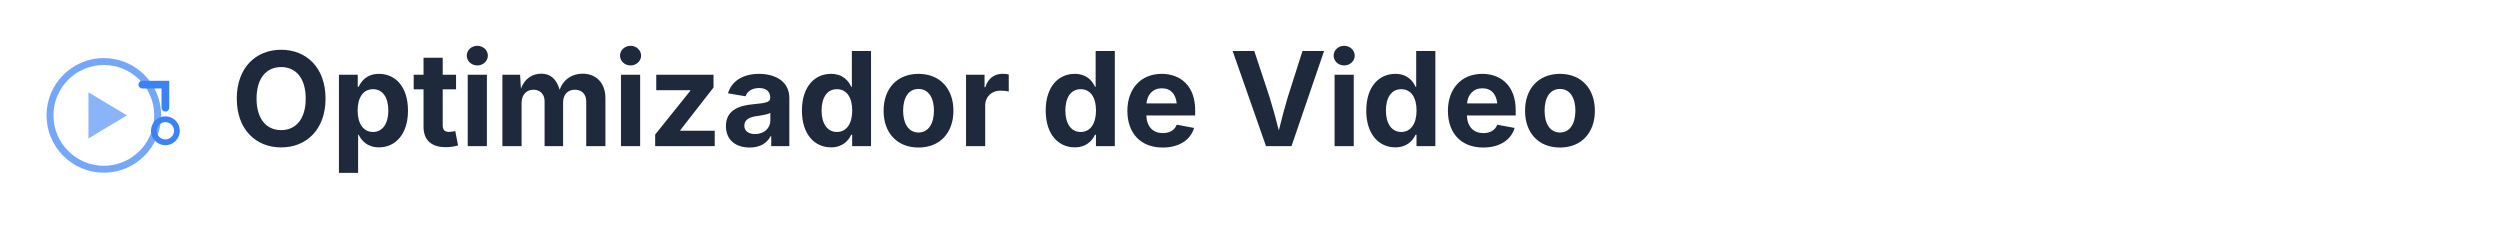
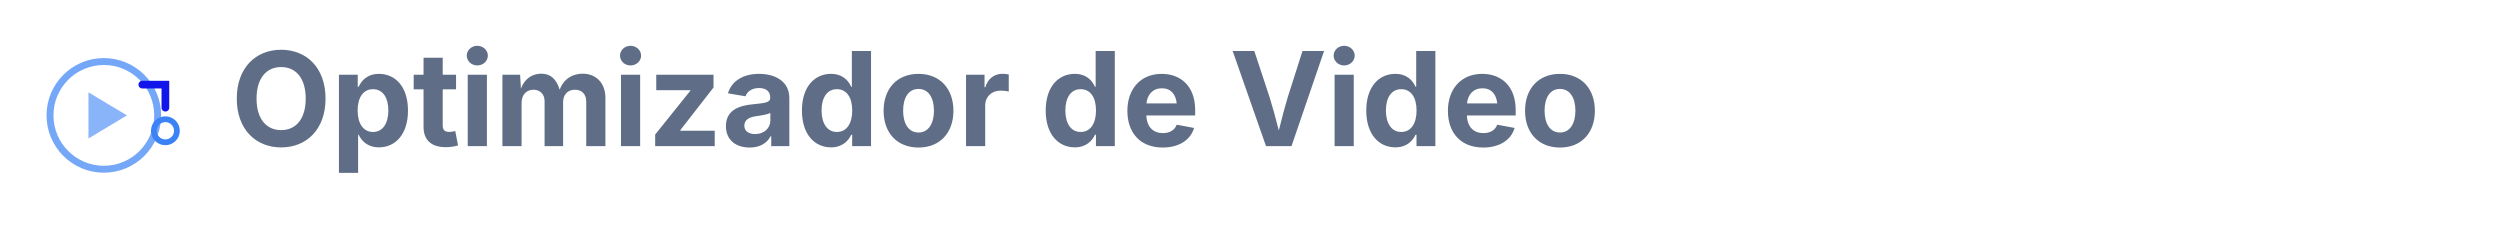
<svg xmlns="http://www.w3.org/2000/svg" width="650" height="60" viewBox="0 0 650 60" fill="none">
  <style>
    .title { font-family: 'Inter', 'Segoe UI', system-ui, -apple-system, BlinkMacSystemFont, sans-serif; font-weight: 700; }
  </style>
  <g transform="translate(5, 12)">
    <circle cx="22" cy="18" r="14" stroke="#3b82f6" stroke-width="1.8" fill="none" stroke-opacity="0.7" />
    <path d="M18 12 L28 18 L18 24 L18 12" fill="#3b82f6" fill-opacity="0.6" />
-     <path d="M32 10 L38 10 L38 16" stroke="#3b82f6" stroke-width="2" fill="none" stroke-linecap="round" />
+     <path d="M32 10 L38 10 L38 16" stroke="#1216ebff" stroke-width="2" fill="none" stroke-linecap="round" />
    <circle cx="38" cy="22" r="3" stroke="#3b82f6" stroke-width="1.5" fill="none" />
  </g>
-   <text x="60" y="38" class="title" font-size="34" fill="#1e293b" letter-spacing="-0.2">Optimizador de Video</text>
+   <text x="60" y="38" class="title" font-size="34" fill="#5f6e86ff" letter-spacing="-0.2">Optimizador de Video</text>
</svg>
